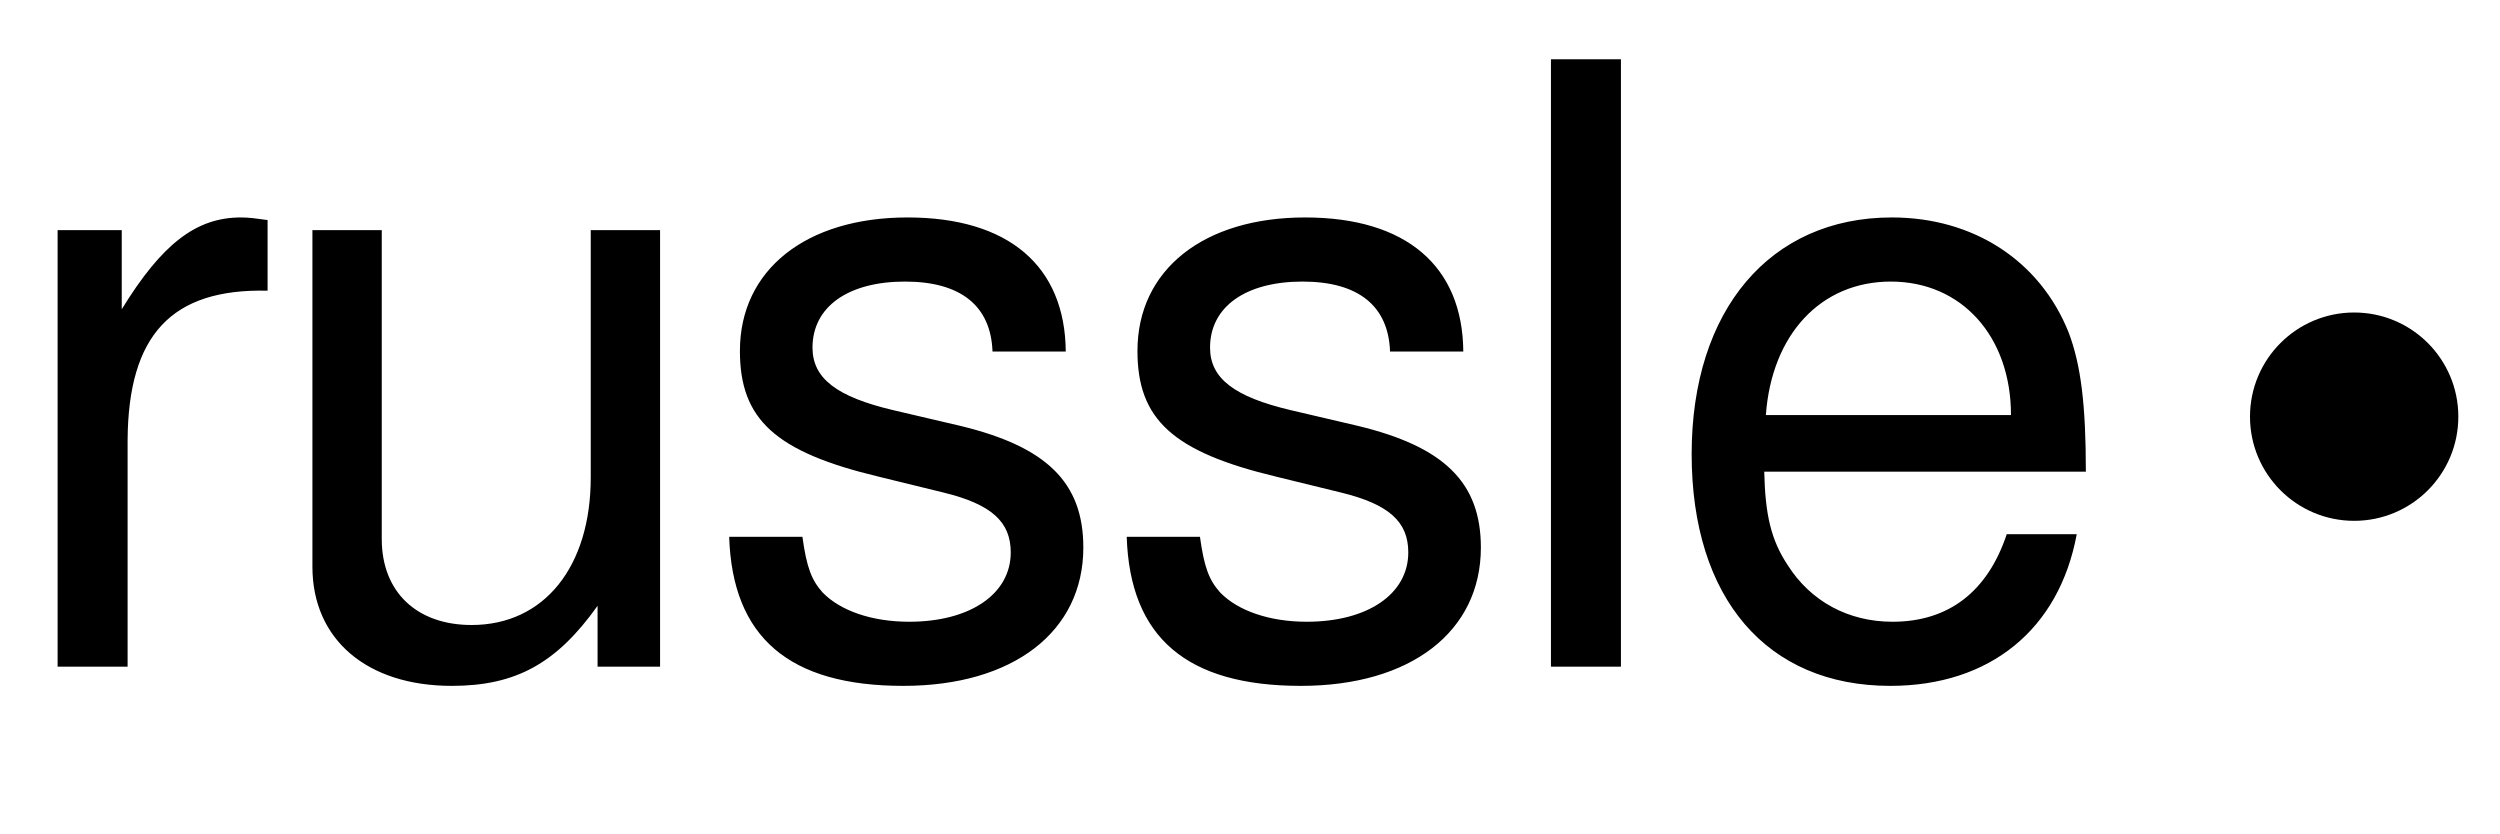
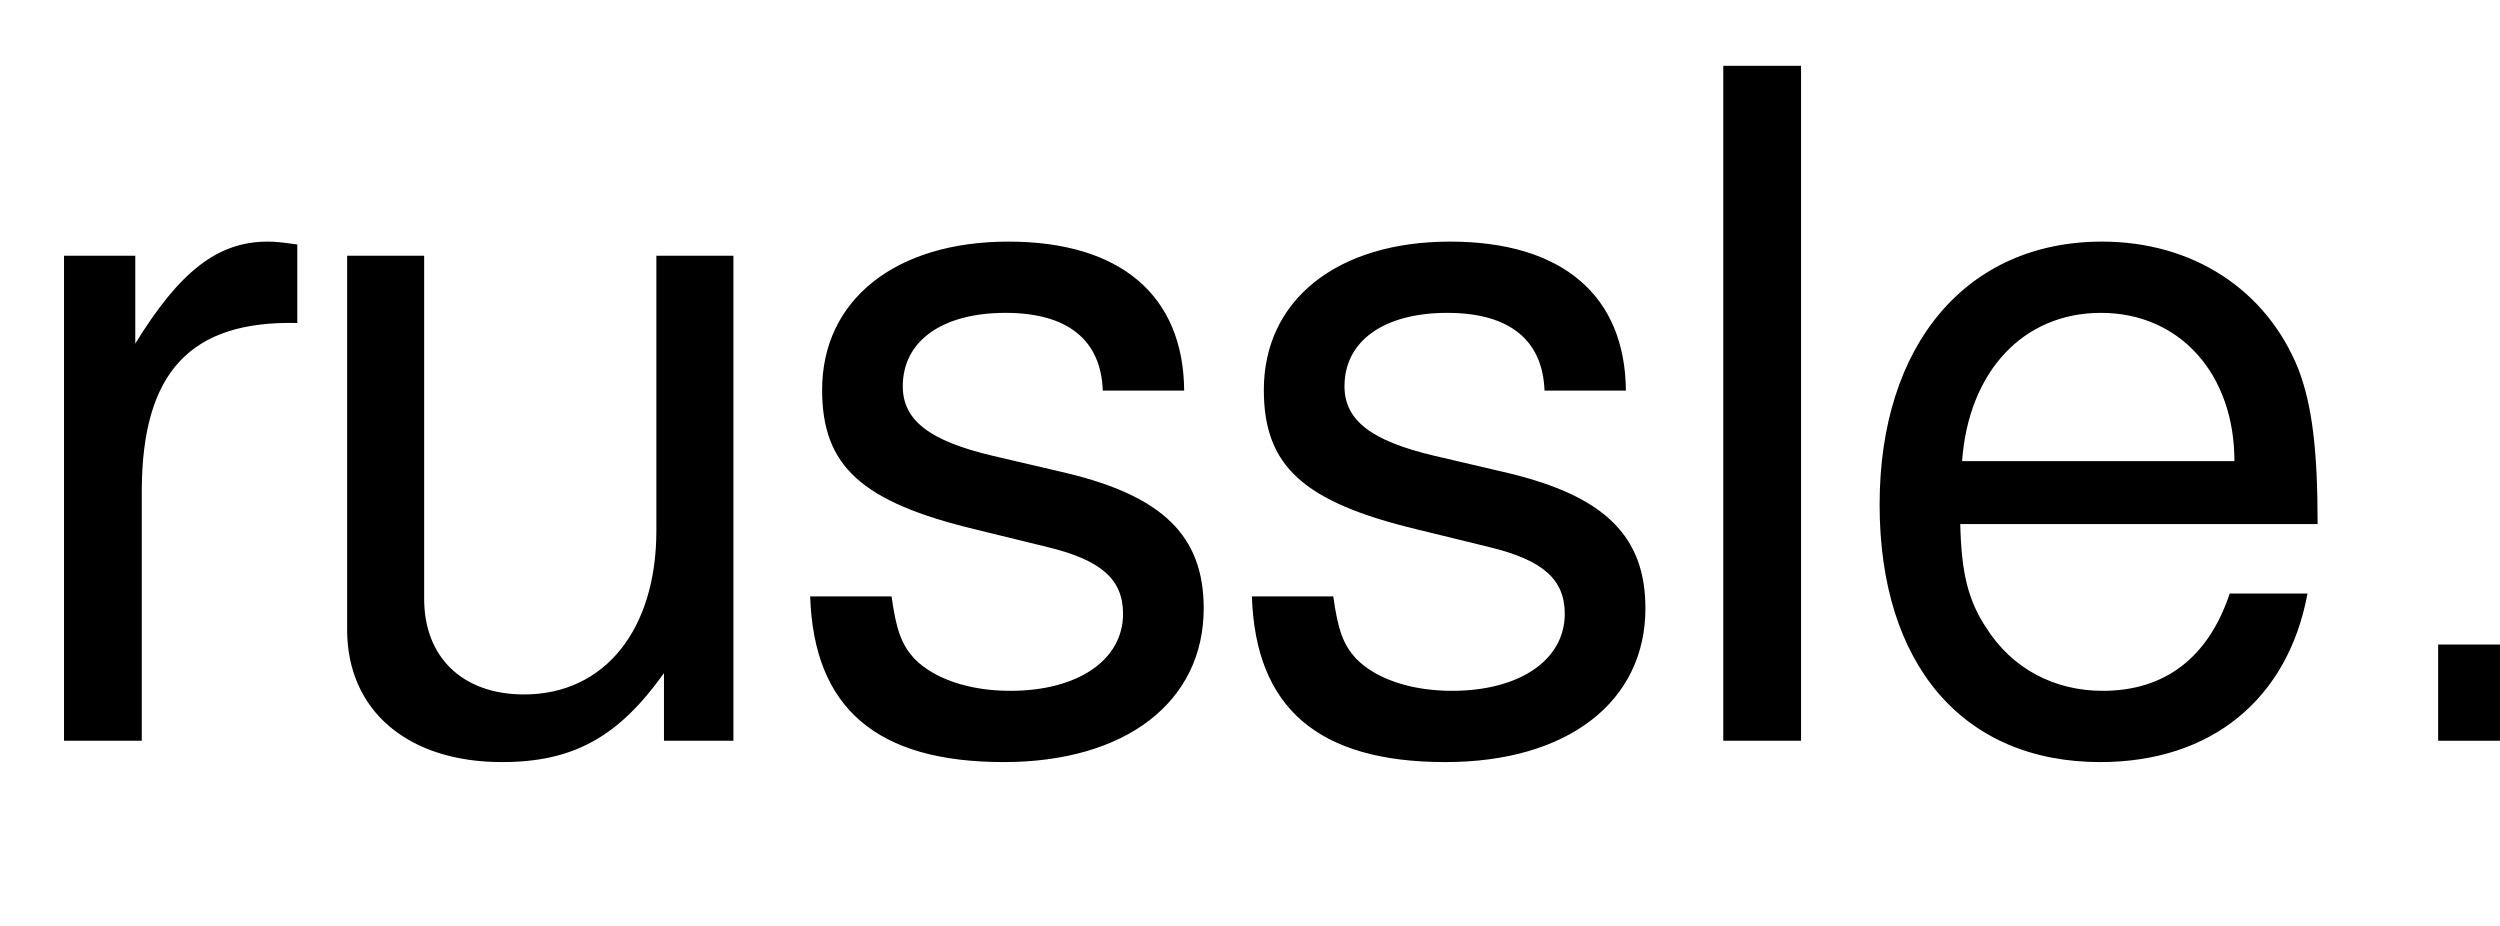
- <svg xmlns="http://www.w3.org/2000/svg" viewBox="0 0 120 40" role="img" aria-label="russle">
-   <text x="0" y="32" font-family="Satoshi, -apple-system, BlinkMacSystemFont, 'Segoe UI', Helvetica, Arial, sans-serif" font-size="40" font-weight="500" letter-spacing="-1" fill="currentColor">russle</text>
-   <circle cx="113" cy="20" r="5" fill="currentColor" />
+ <svg xmlns="http://www.w3.org/2000/svg" viewBox="0 0 108 40" role="img" aria-label="russle">
+   <text x="0" y="32" font-family="Satoshi, -apple-system, BlinkMacSystemFont, 'Segoe UI', Helvetica, Arial, sans-serif" font-size="40" font-weight="500" letter-spacing="-1" fill="currentColor">russle<tspan fill="currentColor">.</tspan>
+   </text>
</svg>
